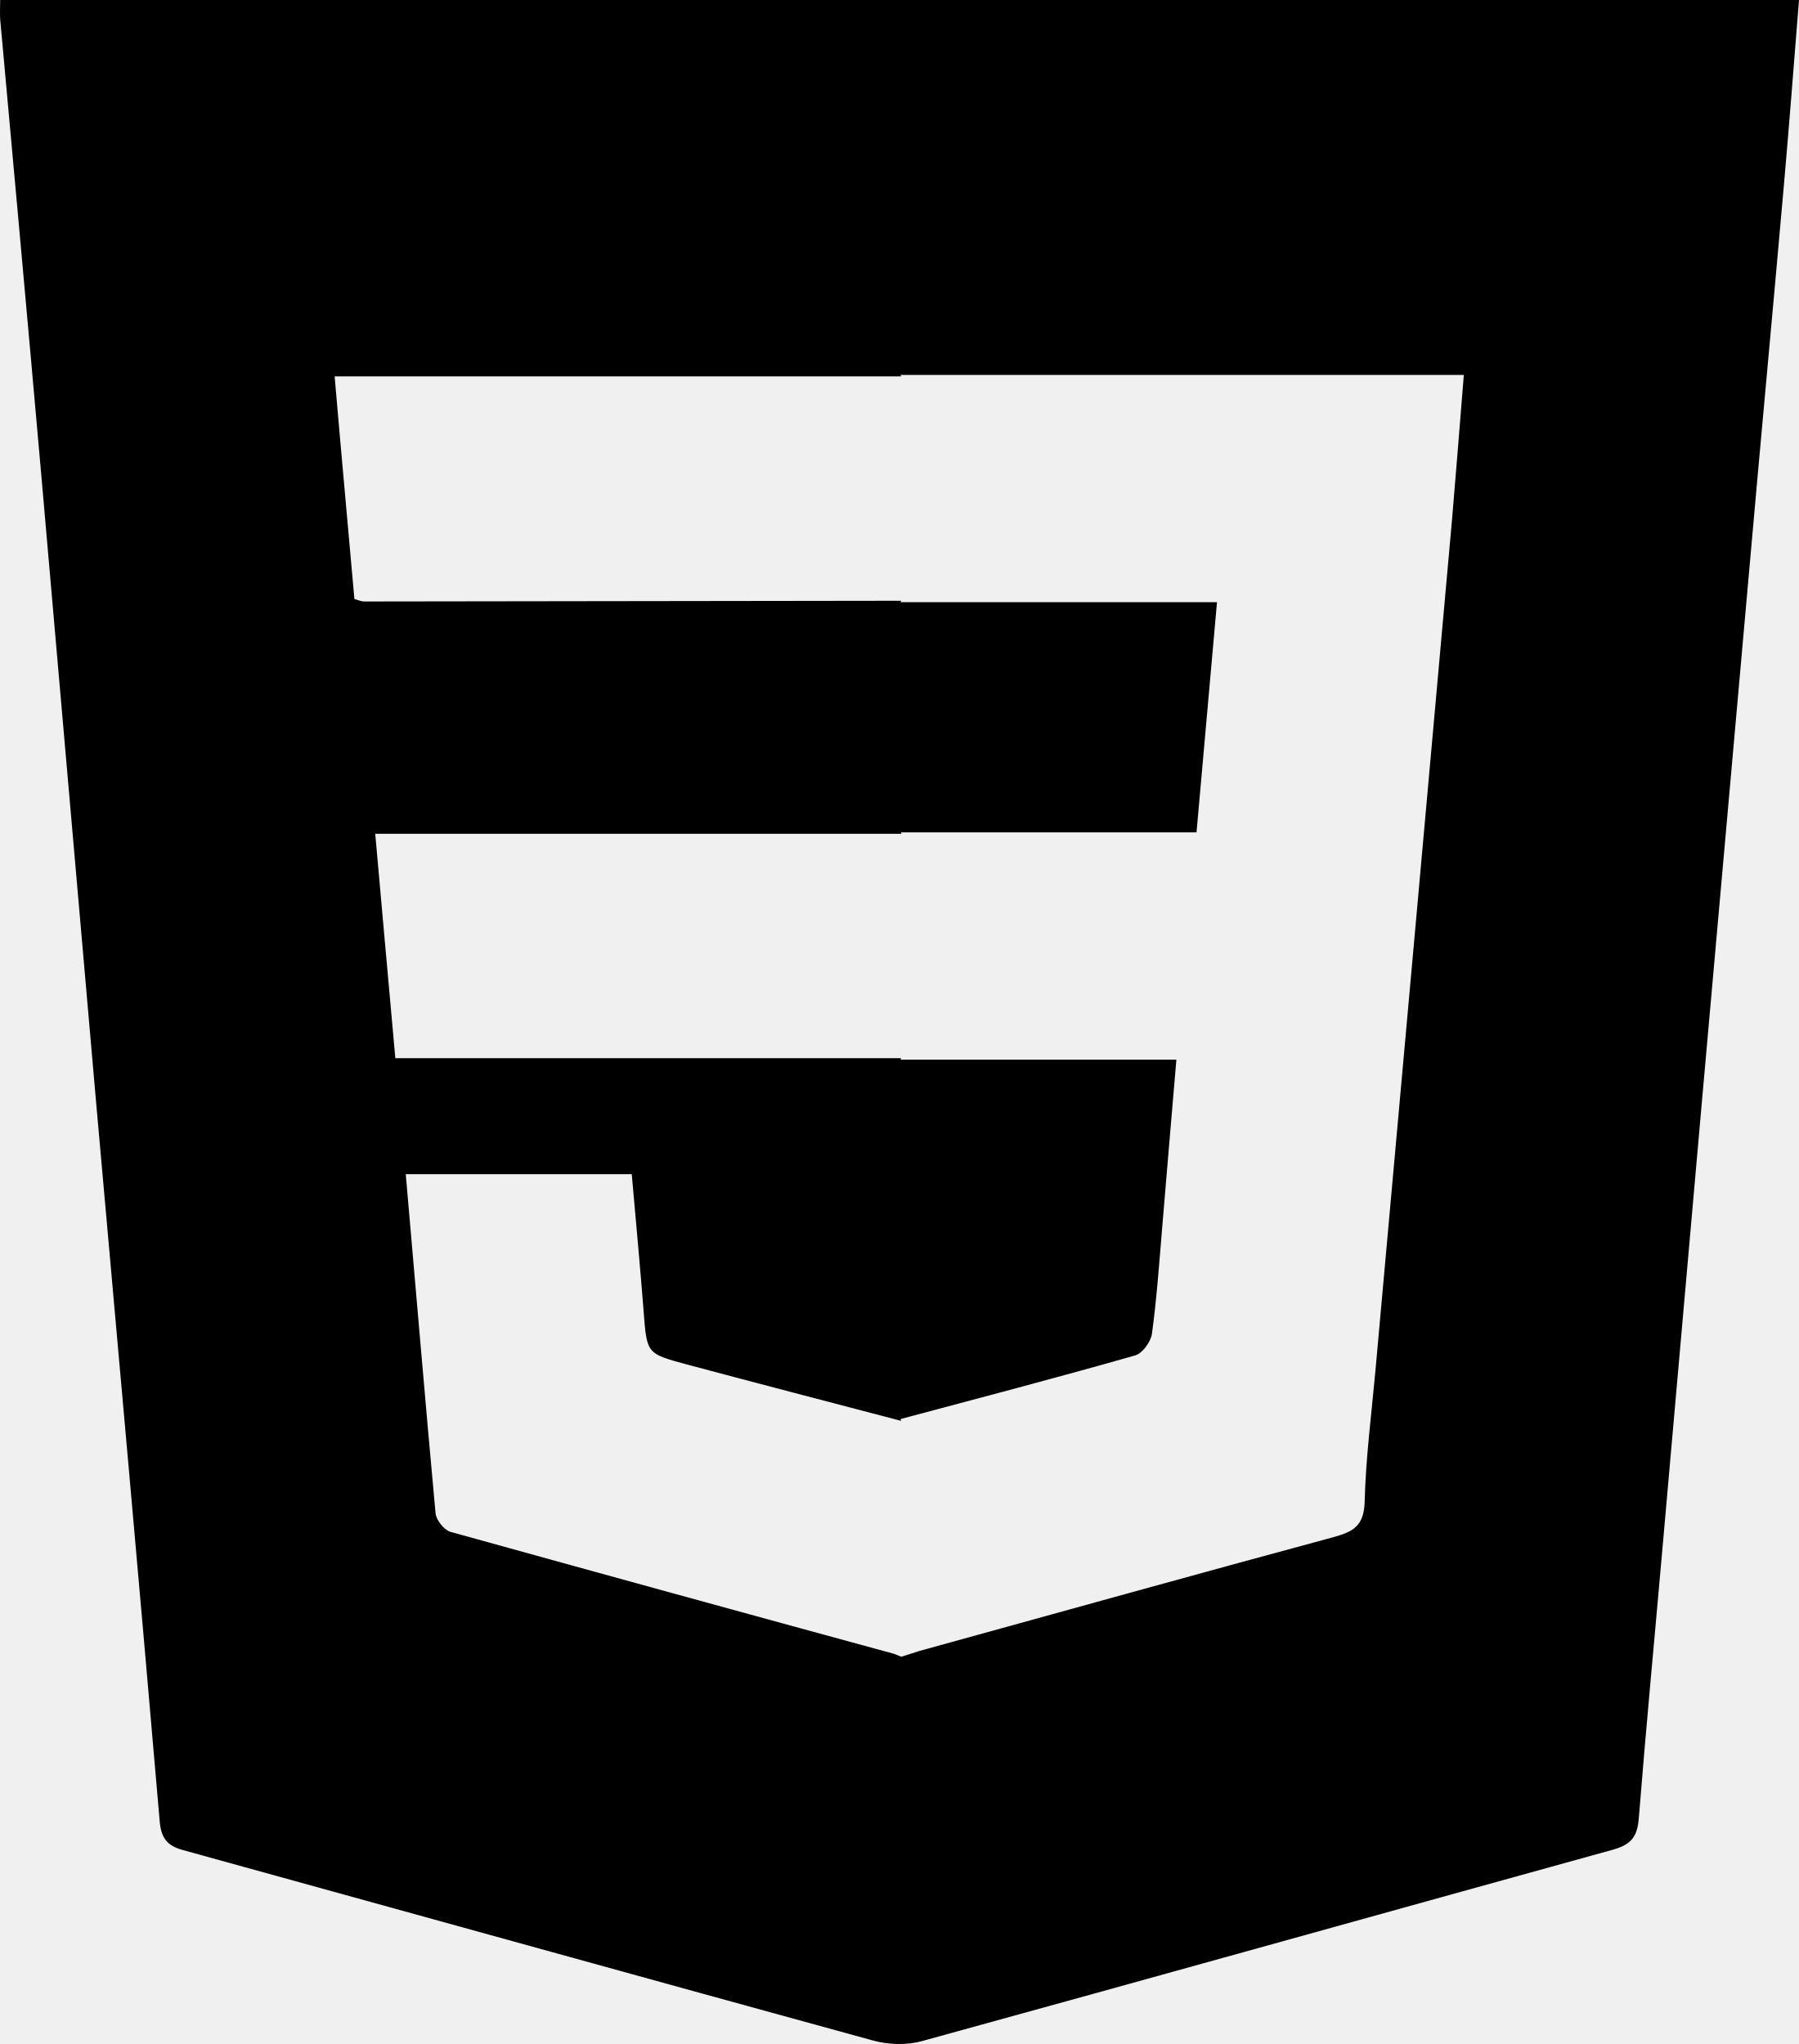
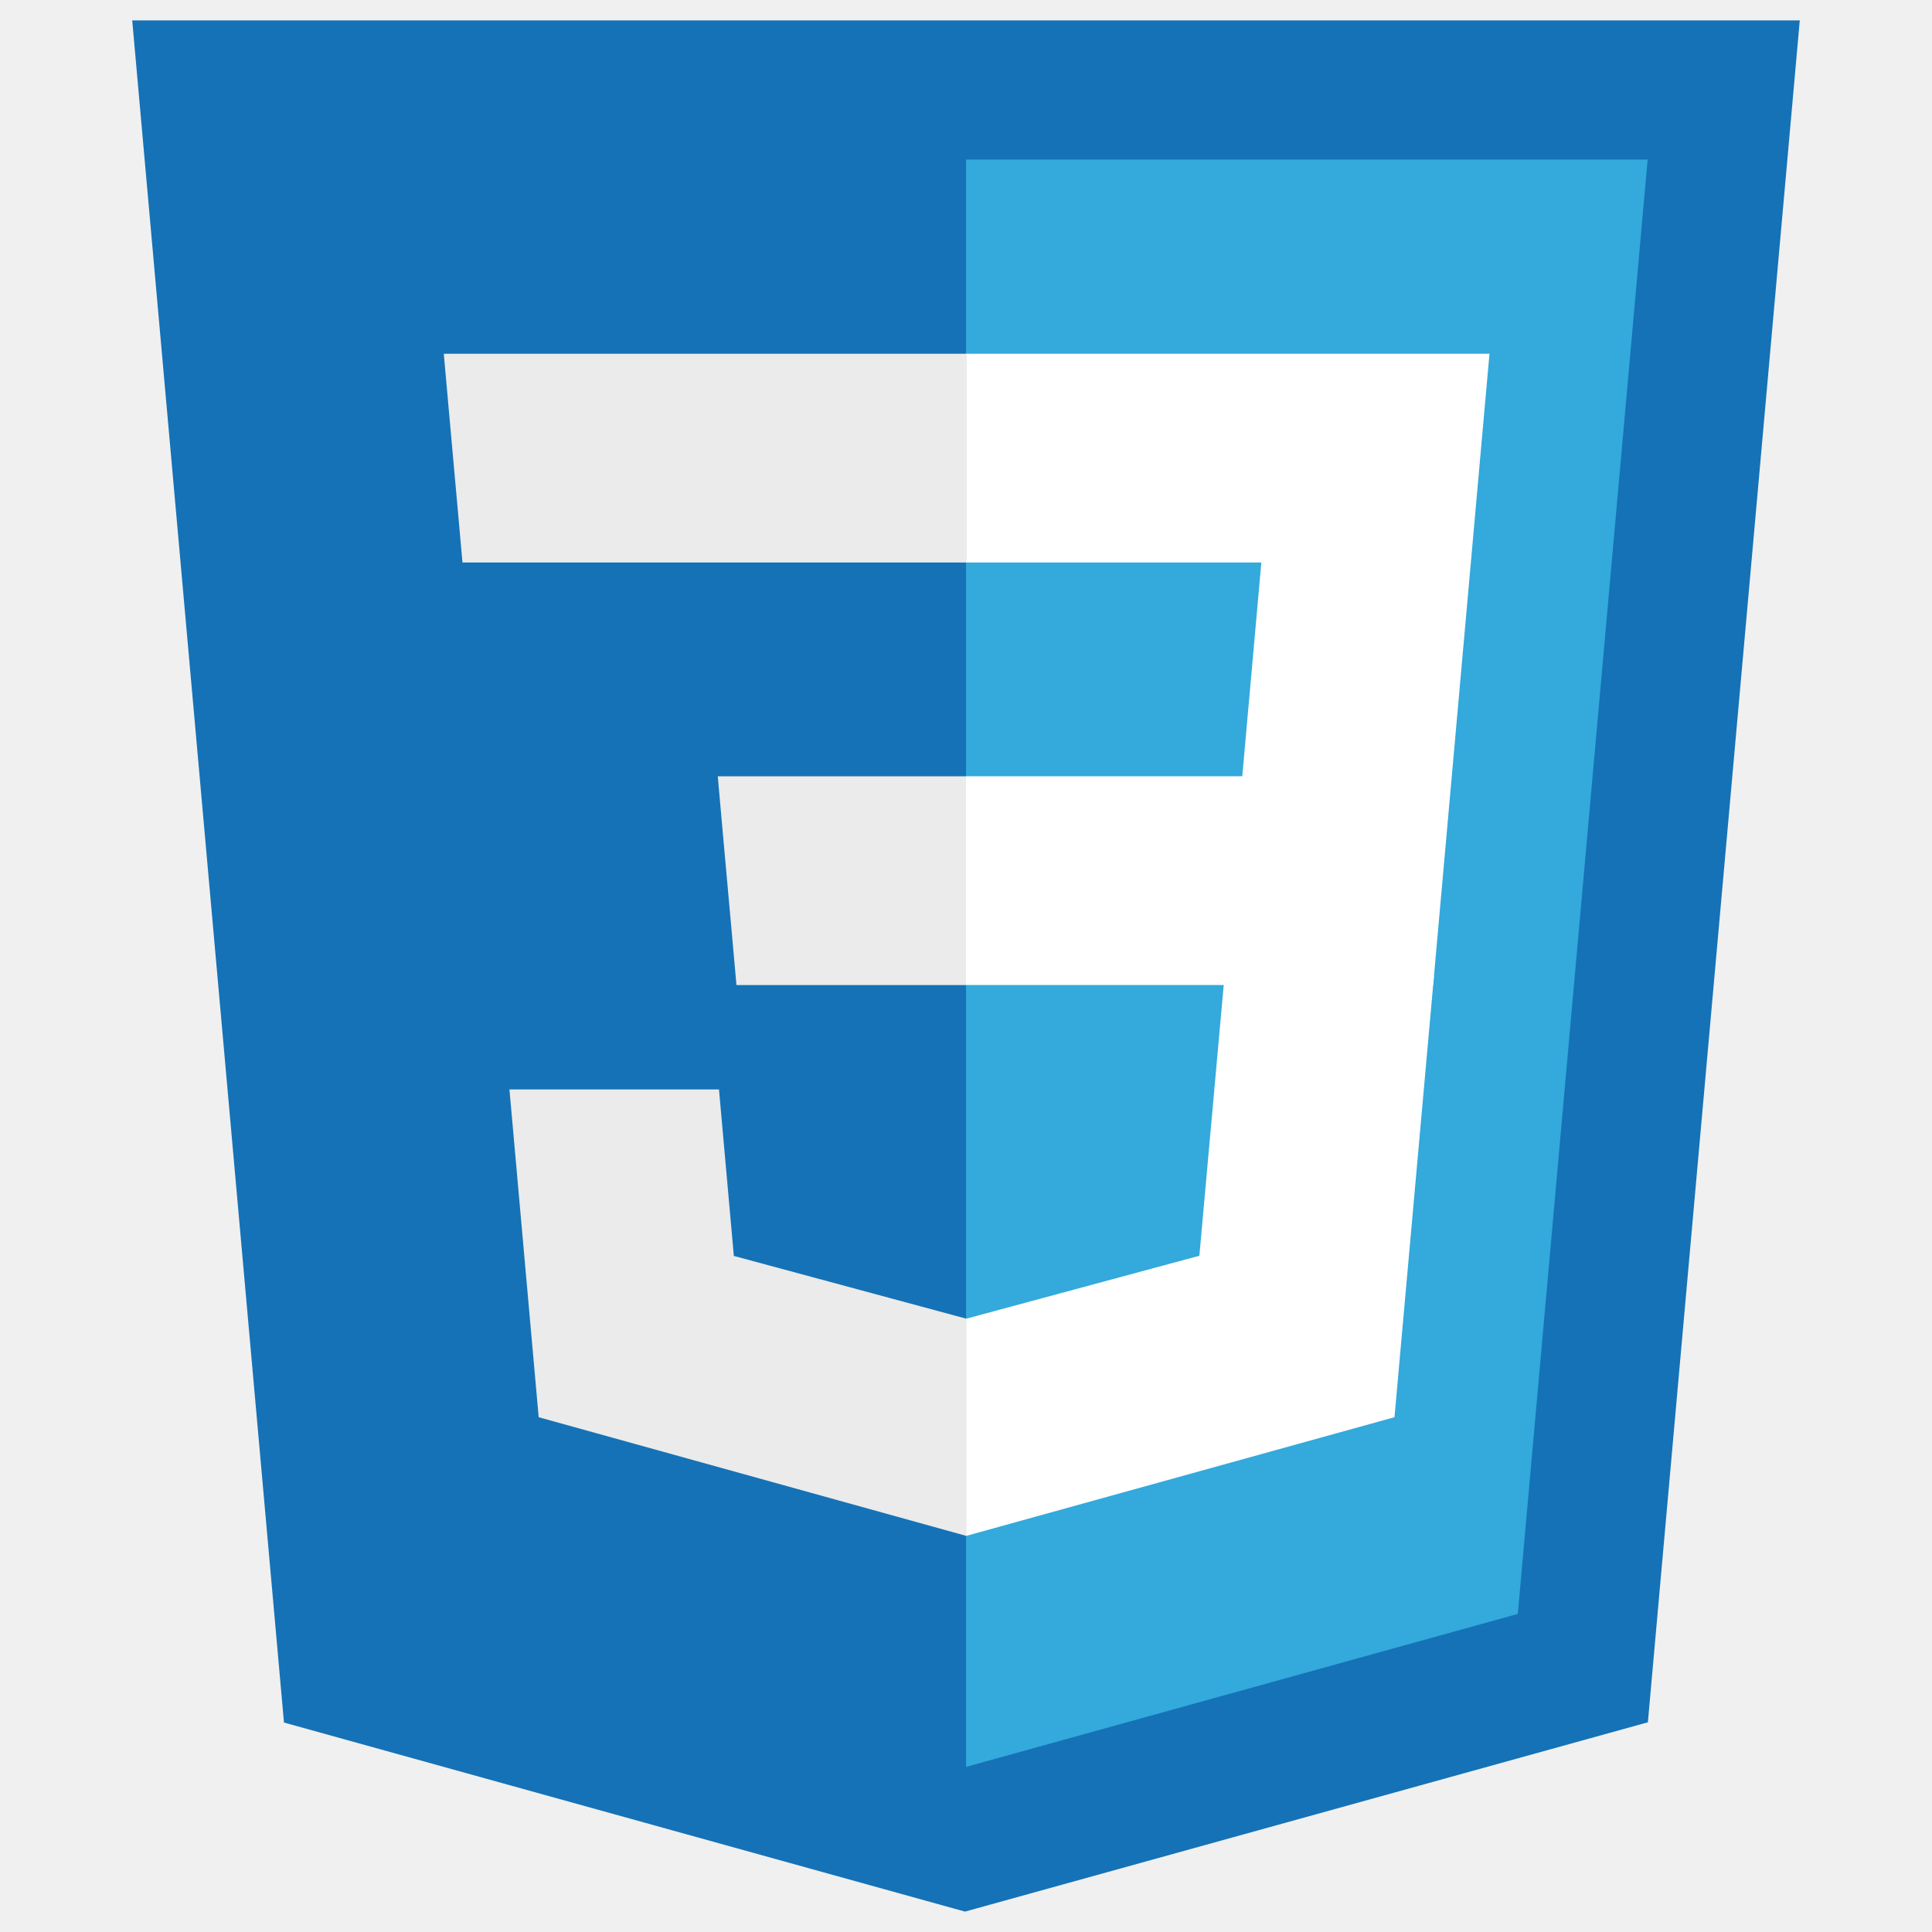
- <svg xmlns="http://www.w3.org/2000/svg" width="66" height="75" viewBox="0 0 66 75" fill="none">
-   <path d="M0.006 0.013C0.006 0.304 -0.007 0.502 0.006 0.7C0.507 6.198 1.008 11.696 1.495 17.207C2.181 25.004 2.853 32.801 3.538 40.586C4.316 49.334 5.107 58.07 5.858 66.819C5.911 67.453 6.135 67.731 6.728 67.889C15.163 70.215 23.572 72.554 32.008 74.867C32.575 75.026 33.26 75.052 33.827 74.893C42.288 72.567 50.737 70.202 59.199 67.863C59.845 67.678 60.069 67.387 60.122 66.726C60.385 63.422 60.702 60.105 60.992 56.801C61.479 51.33 61.954 45.858 62.441 40.387C63.008 33.964 63.588 27.555 64.155 21.132C64.576 16.348 65.025 11.577 65.446 6.793C65.644 4.546 65.816 2.3 66 0H0.006V0.013ZM53.268 19.097C52.833 23.934 52.398 28.784 51.963 33.621C51.462 39.185 50.961 44.748 50.46 50.299C50.315 51.898 50.105 53.497 50.065 55.109C50.039 55.969 49.669 56.193 48.958 56.392C43.87 57.766 38.796 59.18 33.721 60.581C33.497 60.647 33.286 60.726 33.062 60.792C32.983 60.753 32.904 60.726 32.812 60.687C27.381 59.206 21.951 57.713 16.521 56.206C16.297 56.14 16.007 55.783 15.98 55.532C15.598 51.409 15.256 47.286 14.886 43.083H23.177C23.322 44.735 23.48 46.414 23.612 48.105C23.73 49.665 23.717 49.665 25.18 50.061C27.803 50.762 30.439 51.449 33.062 52.136L33.036 52.07C35.909 51.303 38.782 50.55 41.656 49.731C41.919 49.651 42.223 49.228 42.262 48.938C42.434 47.669 42.526 46.387 42.631 45.118C42.803 43.07 42.974 41.022 43.158 38.881H33.036L33.062 38.828C32.996 38.828 32.917 38.828 32.851 38.828H14.504C14.254 36.092 14.017 33.383 13.766 30.594H32.864C32.93 30.594 33.01 30.594 33.075 30.594L33.049 30.541H43.897C44.147 27.7 44.397 24.925 44.648 22.097H33.036L33.062 22.044C32.996 22.044 32.917 22.044 32.851 22.044C26.353 22.057 19.855 22.057 13.358 22.07C13.265 22.07 13.173 22.031 13.002 21.978C12.764 19.282 12.514 16.586 12.277 13.81H32.851C32.917 13.81 32.996 13.81 33.062 13.81L33.036 13.758H53.703C53.558 15.608 53.413 17.352 53.268 19.097Z" fill="black" />
+ <svg xmlns="http://www.w3.org/2000/svg" viewBox="0 0 128 128">
+   <path fill="#1572B6" d="M18.814 114.123L8.76 1.352h110.48l-10.064 112.754-45.243 12.543-45.119-12.526z" />
+   <path fill="#33A9DC" d="M64.001 117.062l36.559-10.136 8.601-96.354h-45.16v106.49z" />
+   <path fill="#fff" d="M64.001 51.429h18.302l1.264-14.163H64.001V23.435h34.682l-.332 3.711-3.4 38.114h-30.95V51.429z" />
+   <path fill="#EBEBEB" d="M64.083 87.349l-.061.018-15.403-4.159-.985-11.031H33.752l1.937 21.717 28.331 7.863.063-.018v-14.39z" />
+   <path fill="#fff" d="M81.127 64.675l-1.666 18.522-15.426 4.164v14.39l28.354-7.858.208-2.337 2.406-26.881H81.127z" />
+   <path fill="#EBEBEB" d="M64.048 23.435v13.831H30.64l-.277-3.108-.63-7.012-.331-3.711h34.646zm-.047 27.996v13.831H48.792l-.277-3.108-.631-7.012-.33-3.711h16.447z" />
</svg>
